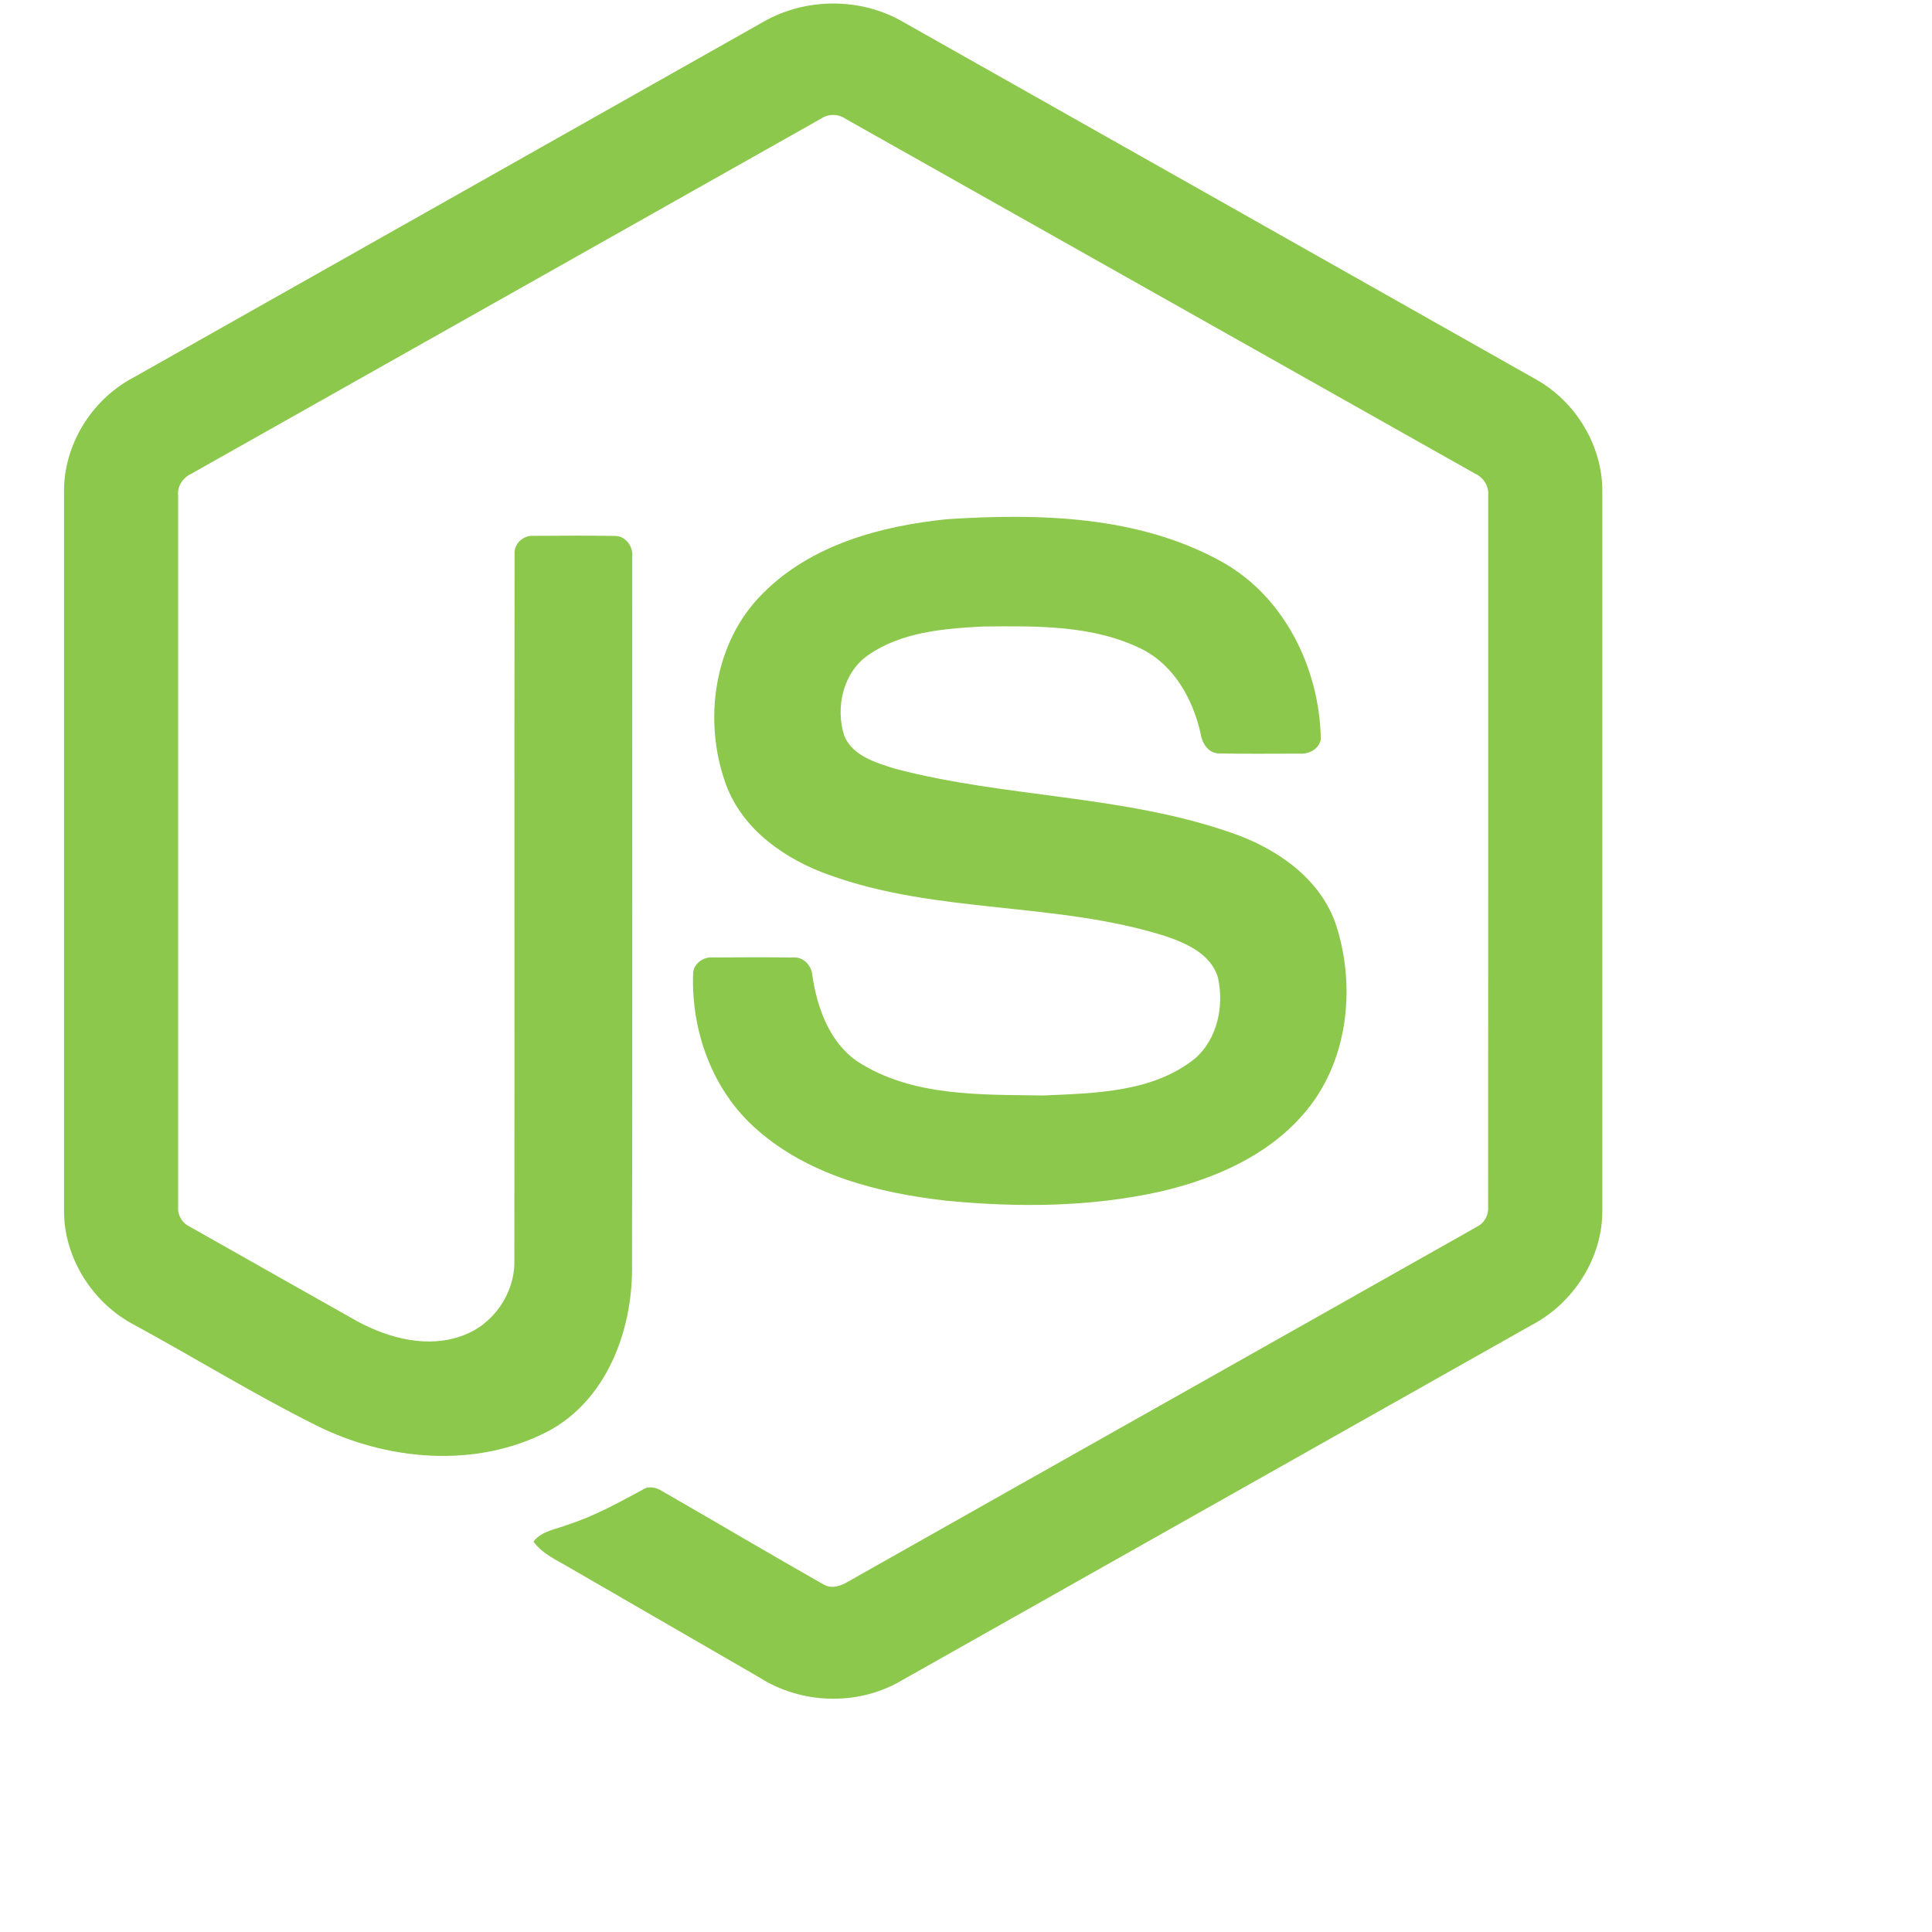
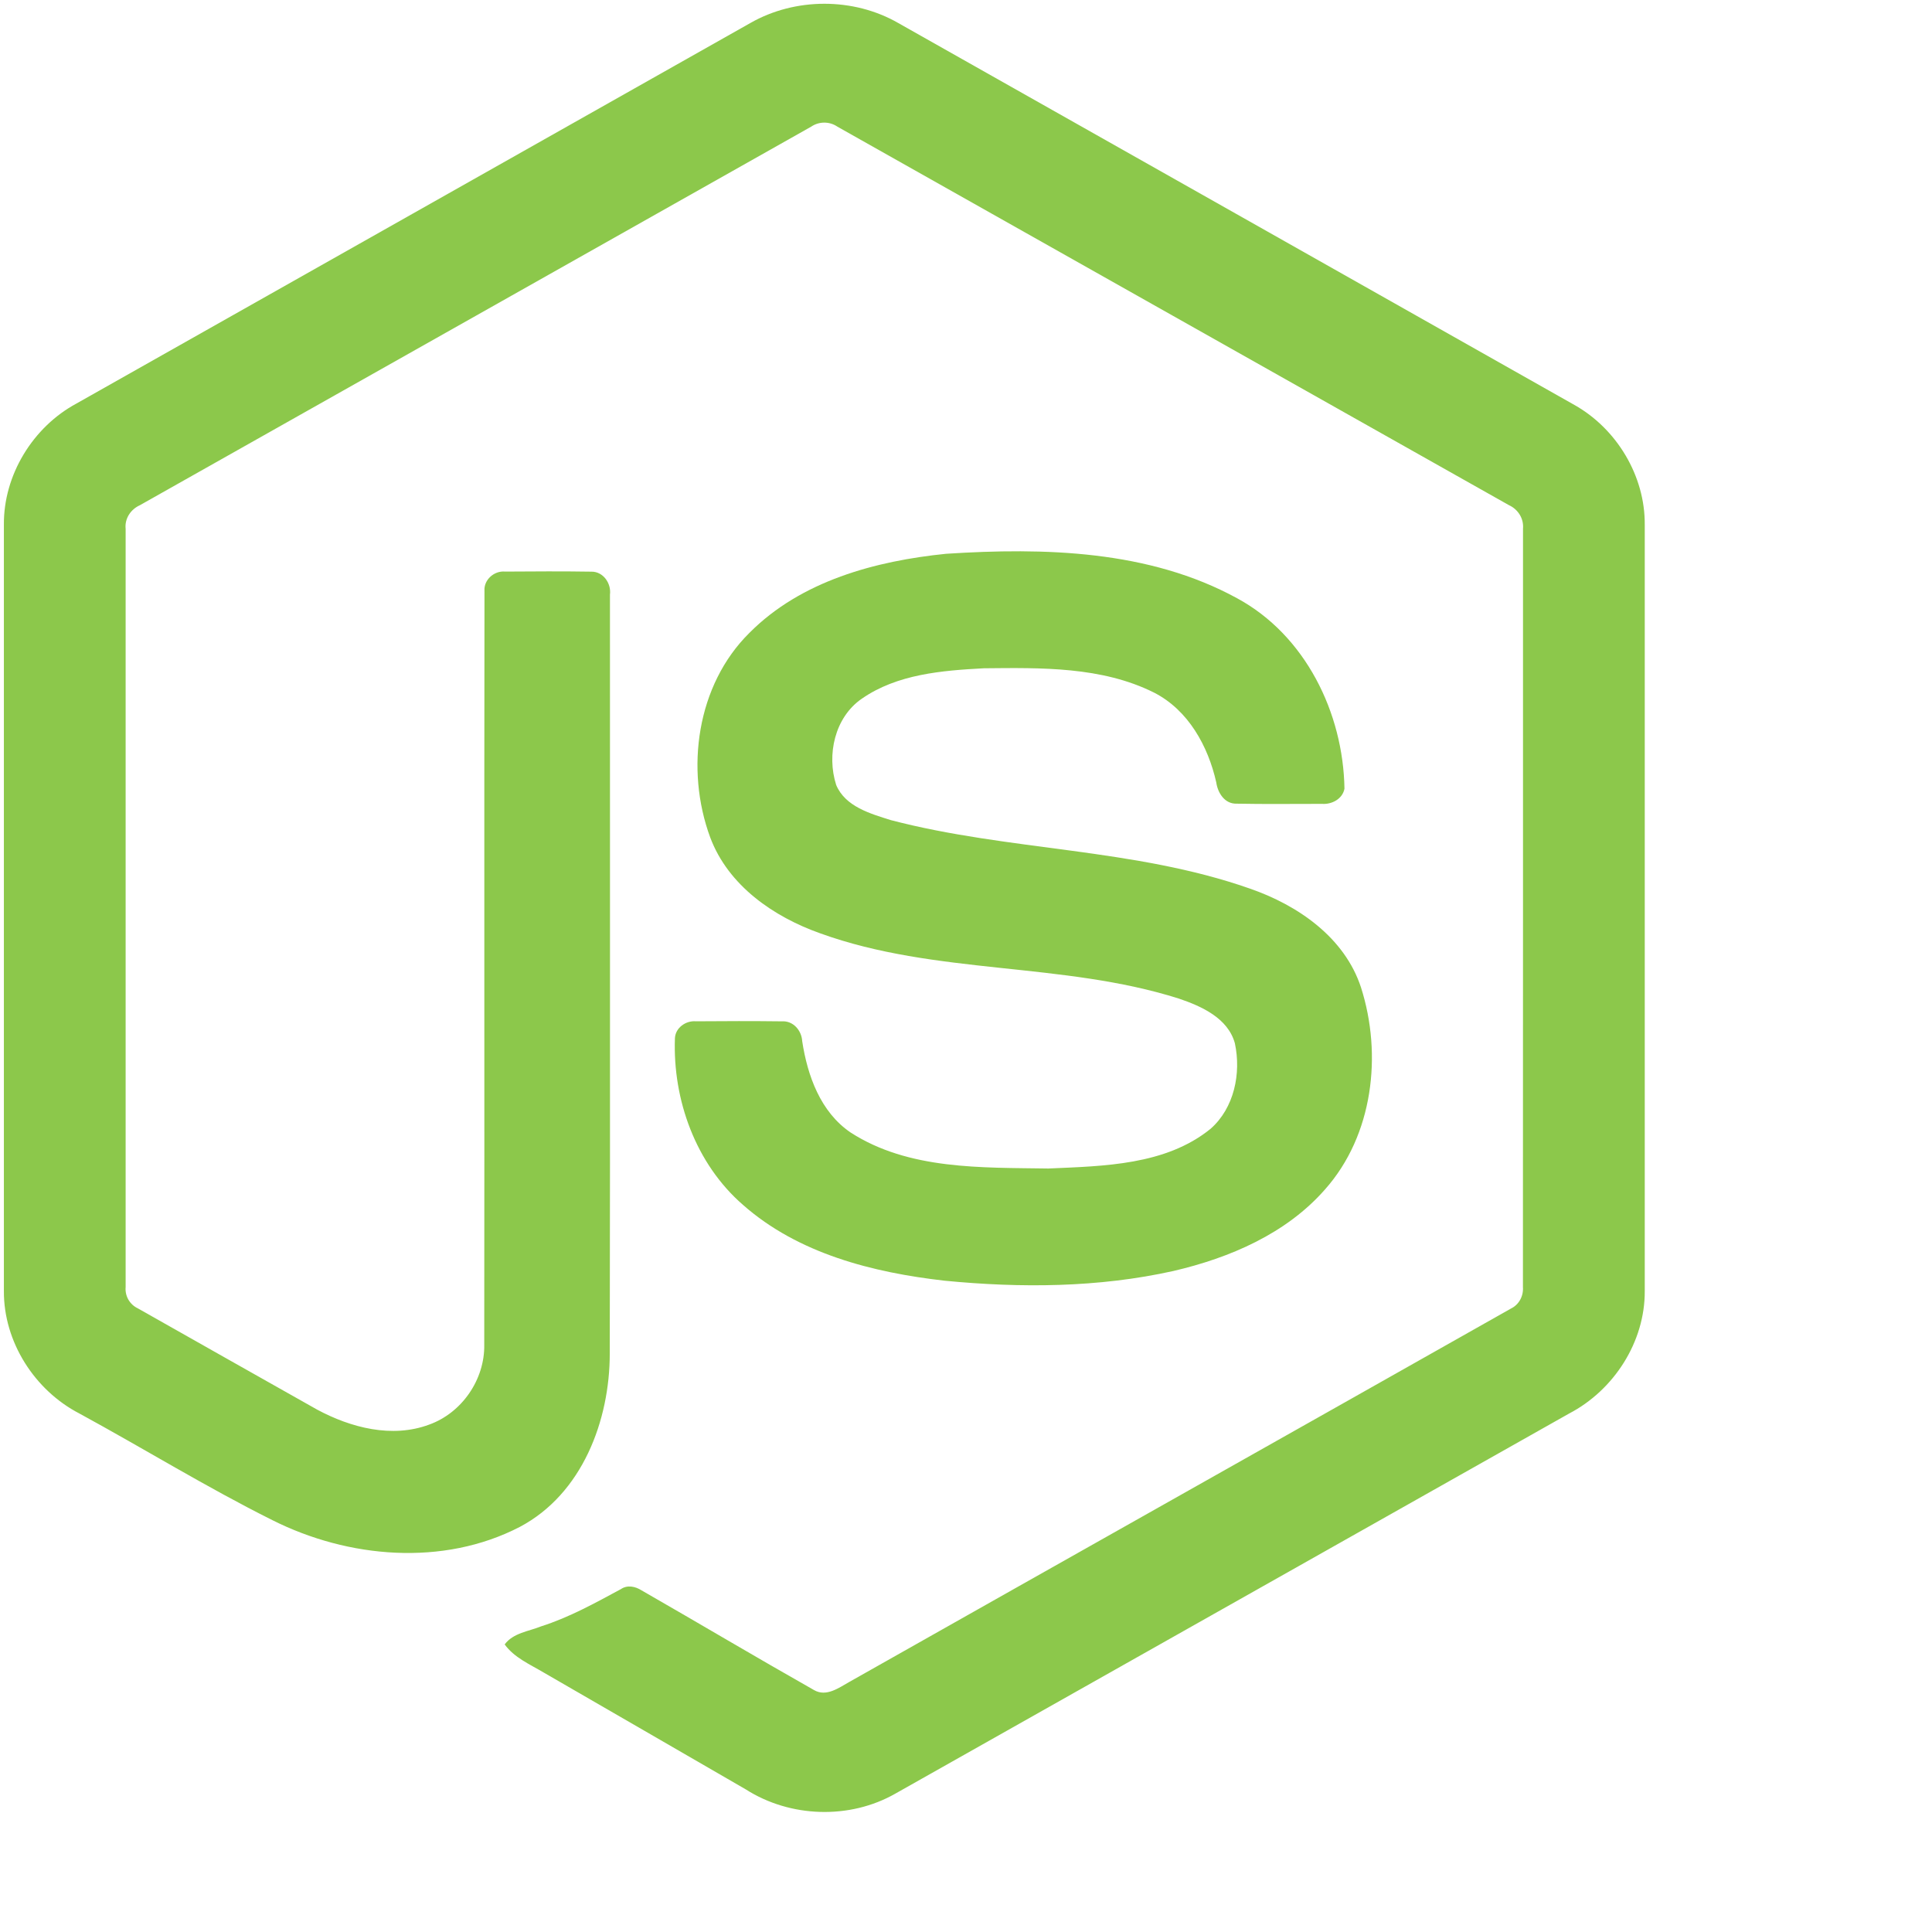
- <svg xmlns="http://www.w3.org/2000/svg" width="60" height="60" viewBox="0 0 300 320" preserveAspectRatio="xMidYMid meet">
+ <svg xmlns="http://www.w3.org/2000/svg" viewBox="0 0 300 300" preserveAspectRatio="xMidYMid meet">
  <g fill="#8CC84B">
    <path d="M116.504 3.58c6.962-3.985 16.03-4.003 22.986 0 34.995 19.774 70.001 39.517 104.99 59.303 6.581 3.707 10.983 11.031 10.916 18.614v118.968c.049 7.897-4.788 15.396-11.731 19.019-34.88 19.665-69.742 39.354-104.616 59.019-7.106 4.063-16.356 3.75-23.24-.646-10.457-6.062-20.932-12.094-31.39-18.15-2.137-1.274-4.546-2.288-6.055-4.36 1.334-1.798 3.719-2.022 5.657-2.807 4.365-1.388 8.374-3.616 12.384-5.778 1.014-.694 2.252-.428 3.224.193 8.942 5.127 17.805 10.403 26.777 15.481 1.914 1.105 3.852-.362 5.488-1.274 34.228-19.345 68.498-38.617 102.72-57.968 1.268-.61 1.969-1.956 1.866-3.345.024-39.245.006-78.497.012-117.742.145-1.576-.767-3.025-2.192-3.67-34.759-19.575-69.5-39.18-104.253-58.76a3.621 3.621 0 0 0-4.094-.006C91.2 39.257 56.465 58.88 21.712 78.454c-1.42.646-2.373 2.071-2.204 3.653.006 39.245 0 78.497 0 117.748a3.329 3.329 0 0 0 1.89 3.303c9.274 5.259 18.56 10.481 27.84 15.722 5.228 2.814 11.647 4.486 17.407 2.33 5.083-1.823 8.646-7.01 8.549-12.407.048-39.016-.024-78.038.036-117.048-.127-1.732 1.516-3.163 3.2-3 4.456-.03 8.918-.06 13.374.012 1.86-.042 3.14 1.823 2.91 3.568-.018 39.263.048 78.527-.03 117.79.012 10.464-4.287 21.85-13.966 26.97-11.924 6.177-26.662 4.867-38.442-1.056-10.198-5.09-19.93-11.097-29.947-16.55C5.368 215.886.555 208.357.604 200.466V81.497c-.073-7.74 4.504-15.197 11.29-18.85C46.768 42.966 81.636 23.27 116.504 3.58z" />
    <path d="M146.928 85.99c15.21-.979 31.493-.58 45.18 6.913 10.597 5.742 16.472 17.793 16.659 29.566-.296 1.588-1.956 2.464-3.472 2.355-4.413-.006-8.827.06-13.24-.03-1.872.072-2.96-1.654-3.195-3.309-1.268-5.633-4.34-11.212-9.642-13.929-8.139-4.075-17.576-3.87-26.451-3.785-6.479.344-13.446.905-18.935 4.715-4.214 2.886-5.494 8.712-3.99 13.404 1.418 3.369 5.307 4.456 8.489 5.458 18.33 4.794 37.754 4.317 55.734 10.626 7.444 2.572 14.726 7.572 17.274 15.366 3.333 10.446 1.872 22.932-5.56 31.318-6.027 6.901-14.805 10.657-23.56 12.697-11.647 2.597-23.734 2.663-35.562 1.51-11.122-1.268-22.696-4.19-31.282-11.768-7.342-6.375-10.928-16.308-10.572-25.895.085-1.619 1.697-2.748 3.248-2.615 4.444-.036 8.888-.048 13.332.006 1.775-.127 3.091 1.407 3.182 3.08.82 5.367 2.837 11 7.517 14.182 9.032 5.827 20.365 5.428 30.707 5.591 8.568-.38 18.186-.495 25.178-6.158 3.689-3.23 4.782-8.634 3.785-13.283-1.08-3.925-5.186-5.754-8.712-6.95-18.095-5.724-37.736-3.647-55.656-10.12-7.275-2.571-14.31-7.432-17.105-14.906-3.9-10.578-2.113-23.662 6.098-31.765 8.006-8.06 19.563-11.164 30.551-12.275z" />
  </g>
</svg>
